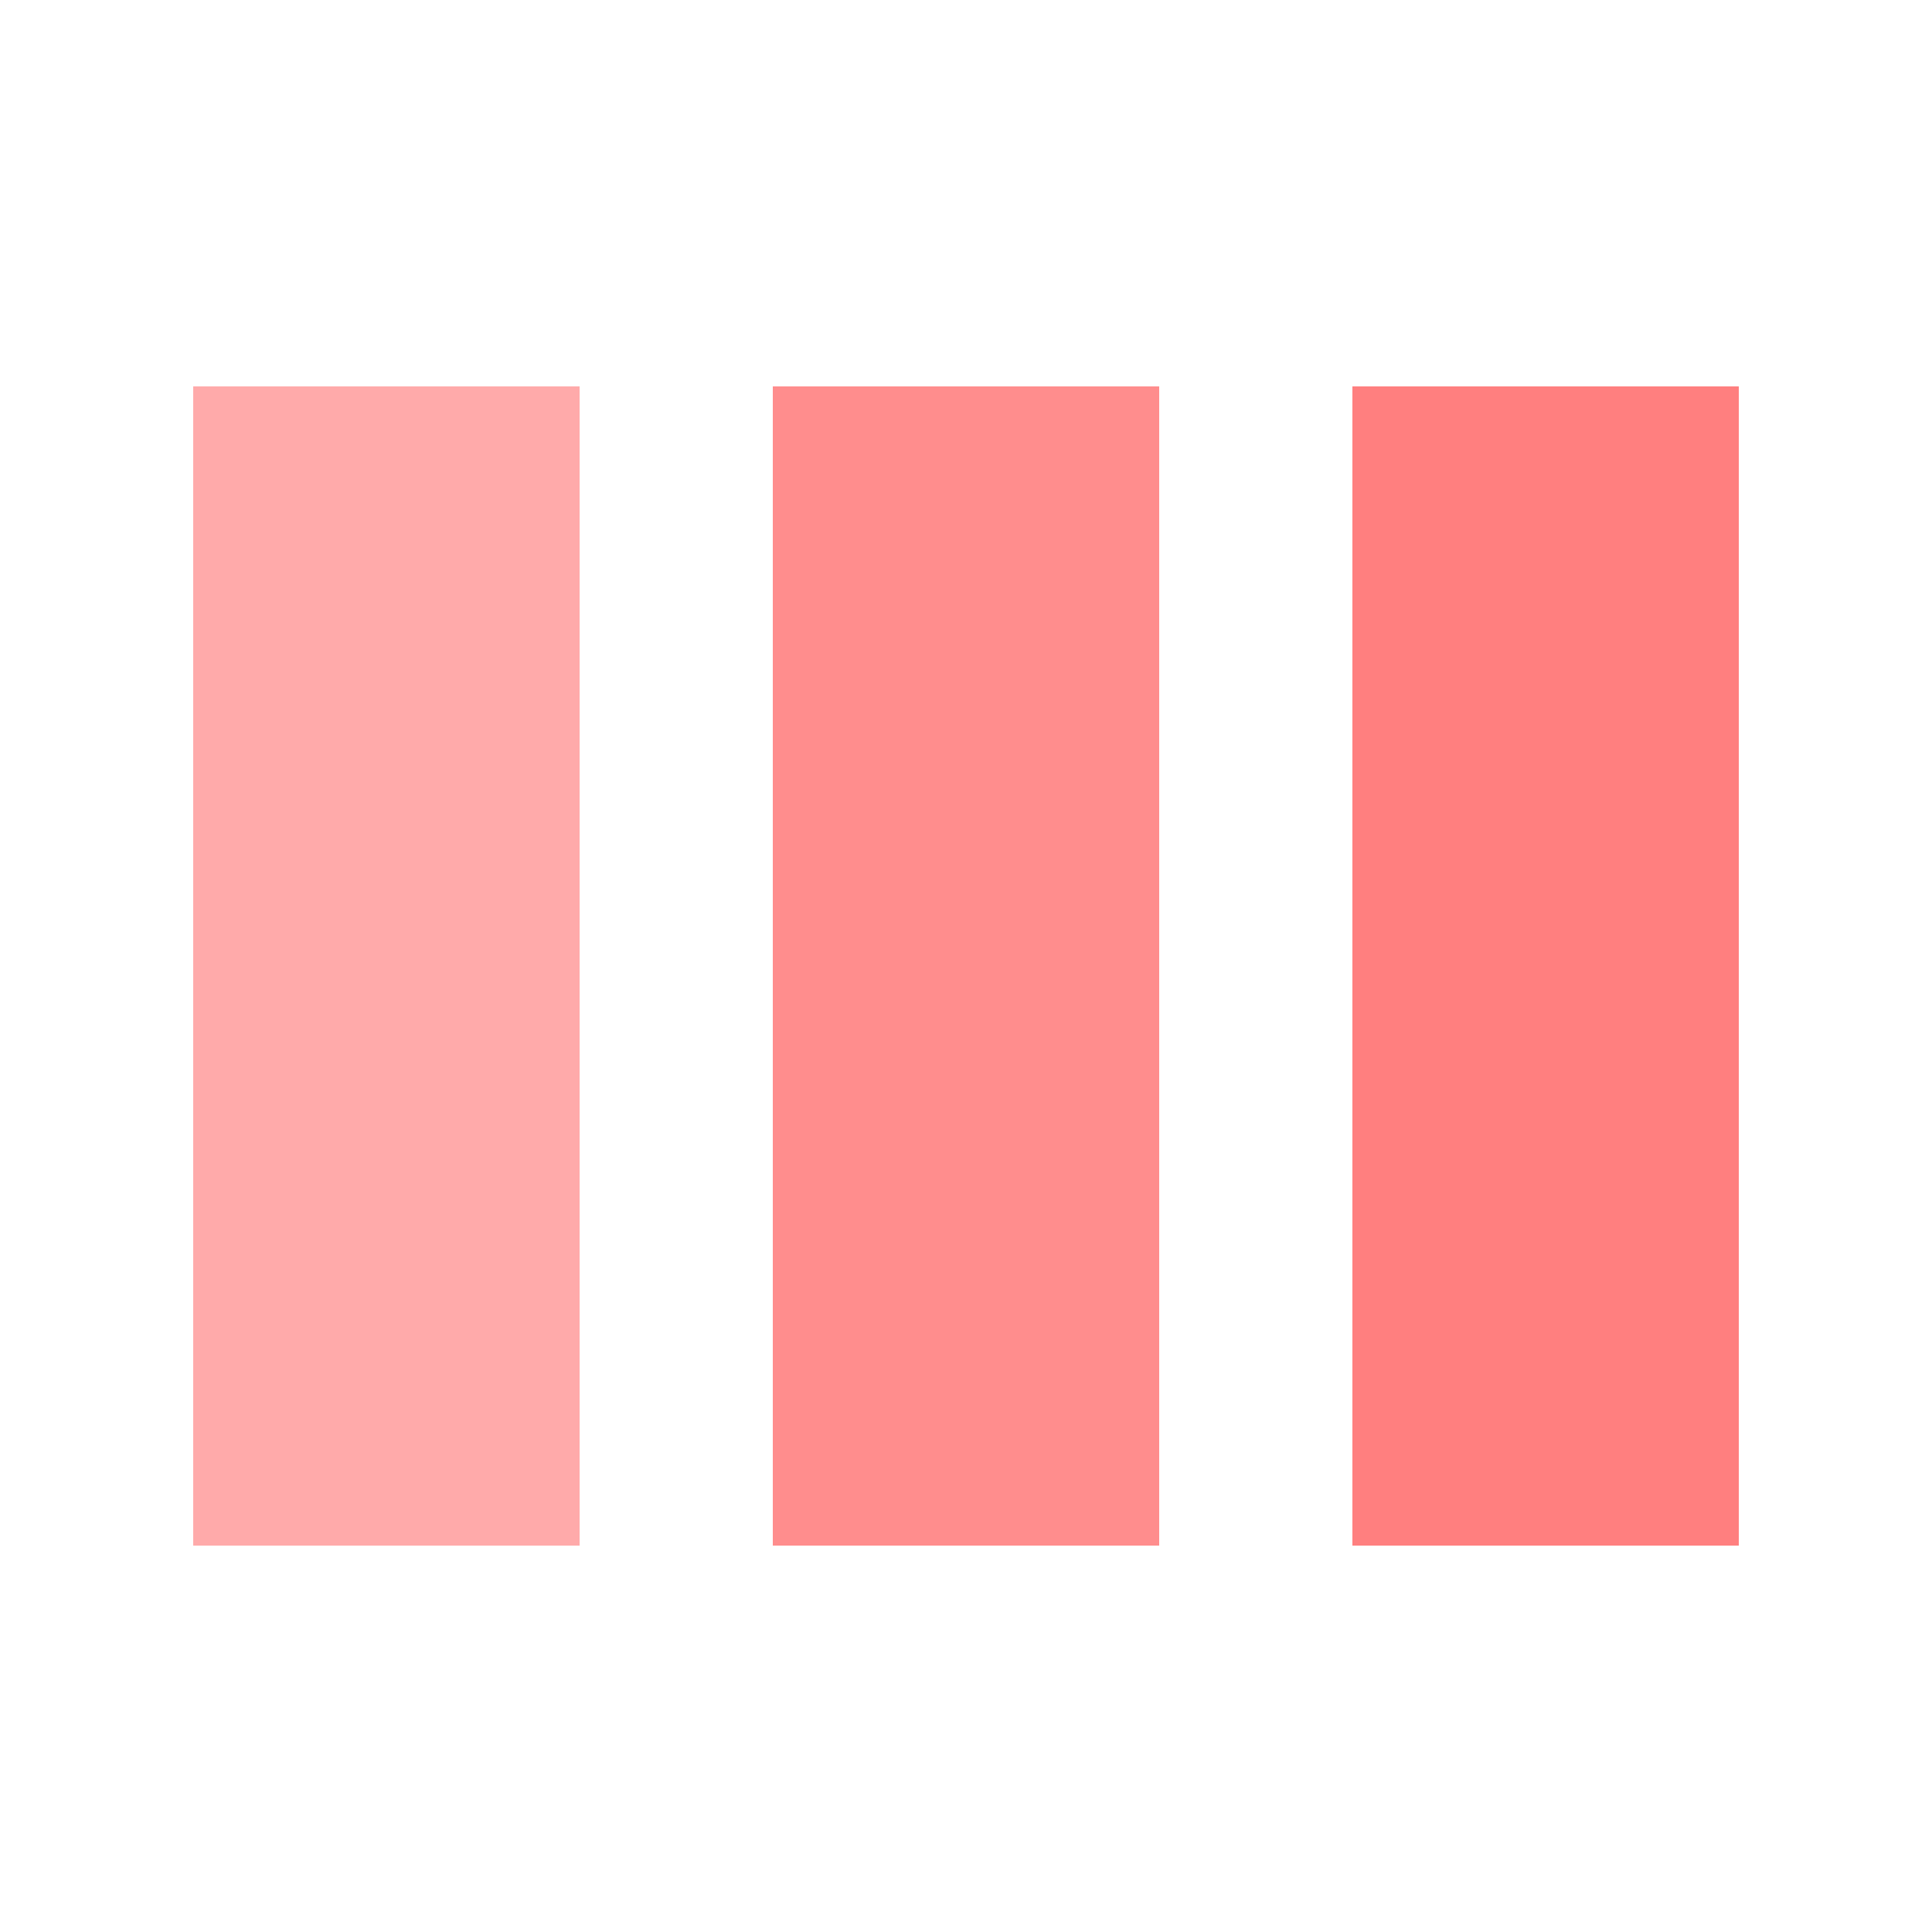
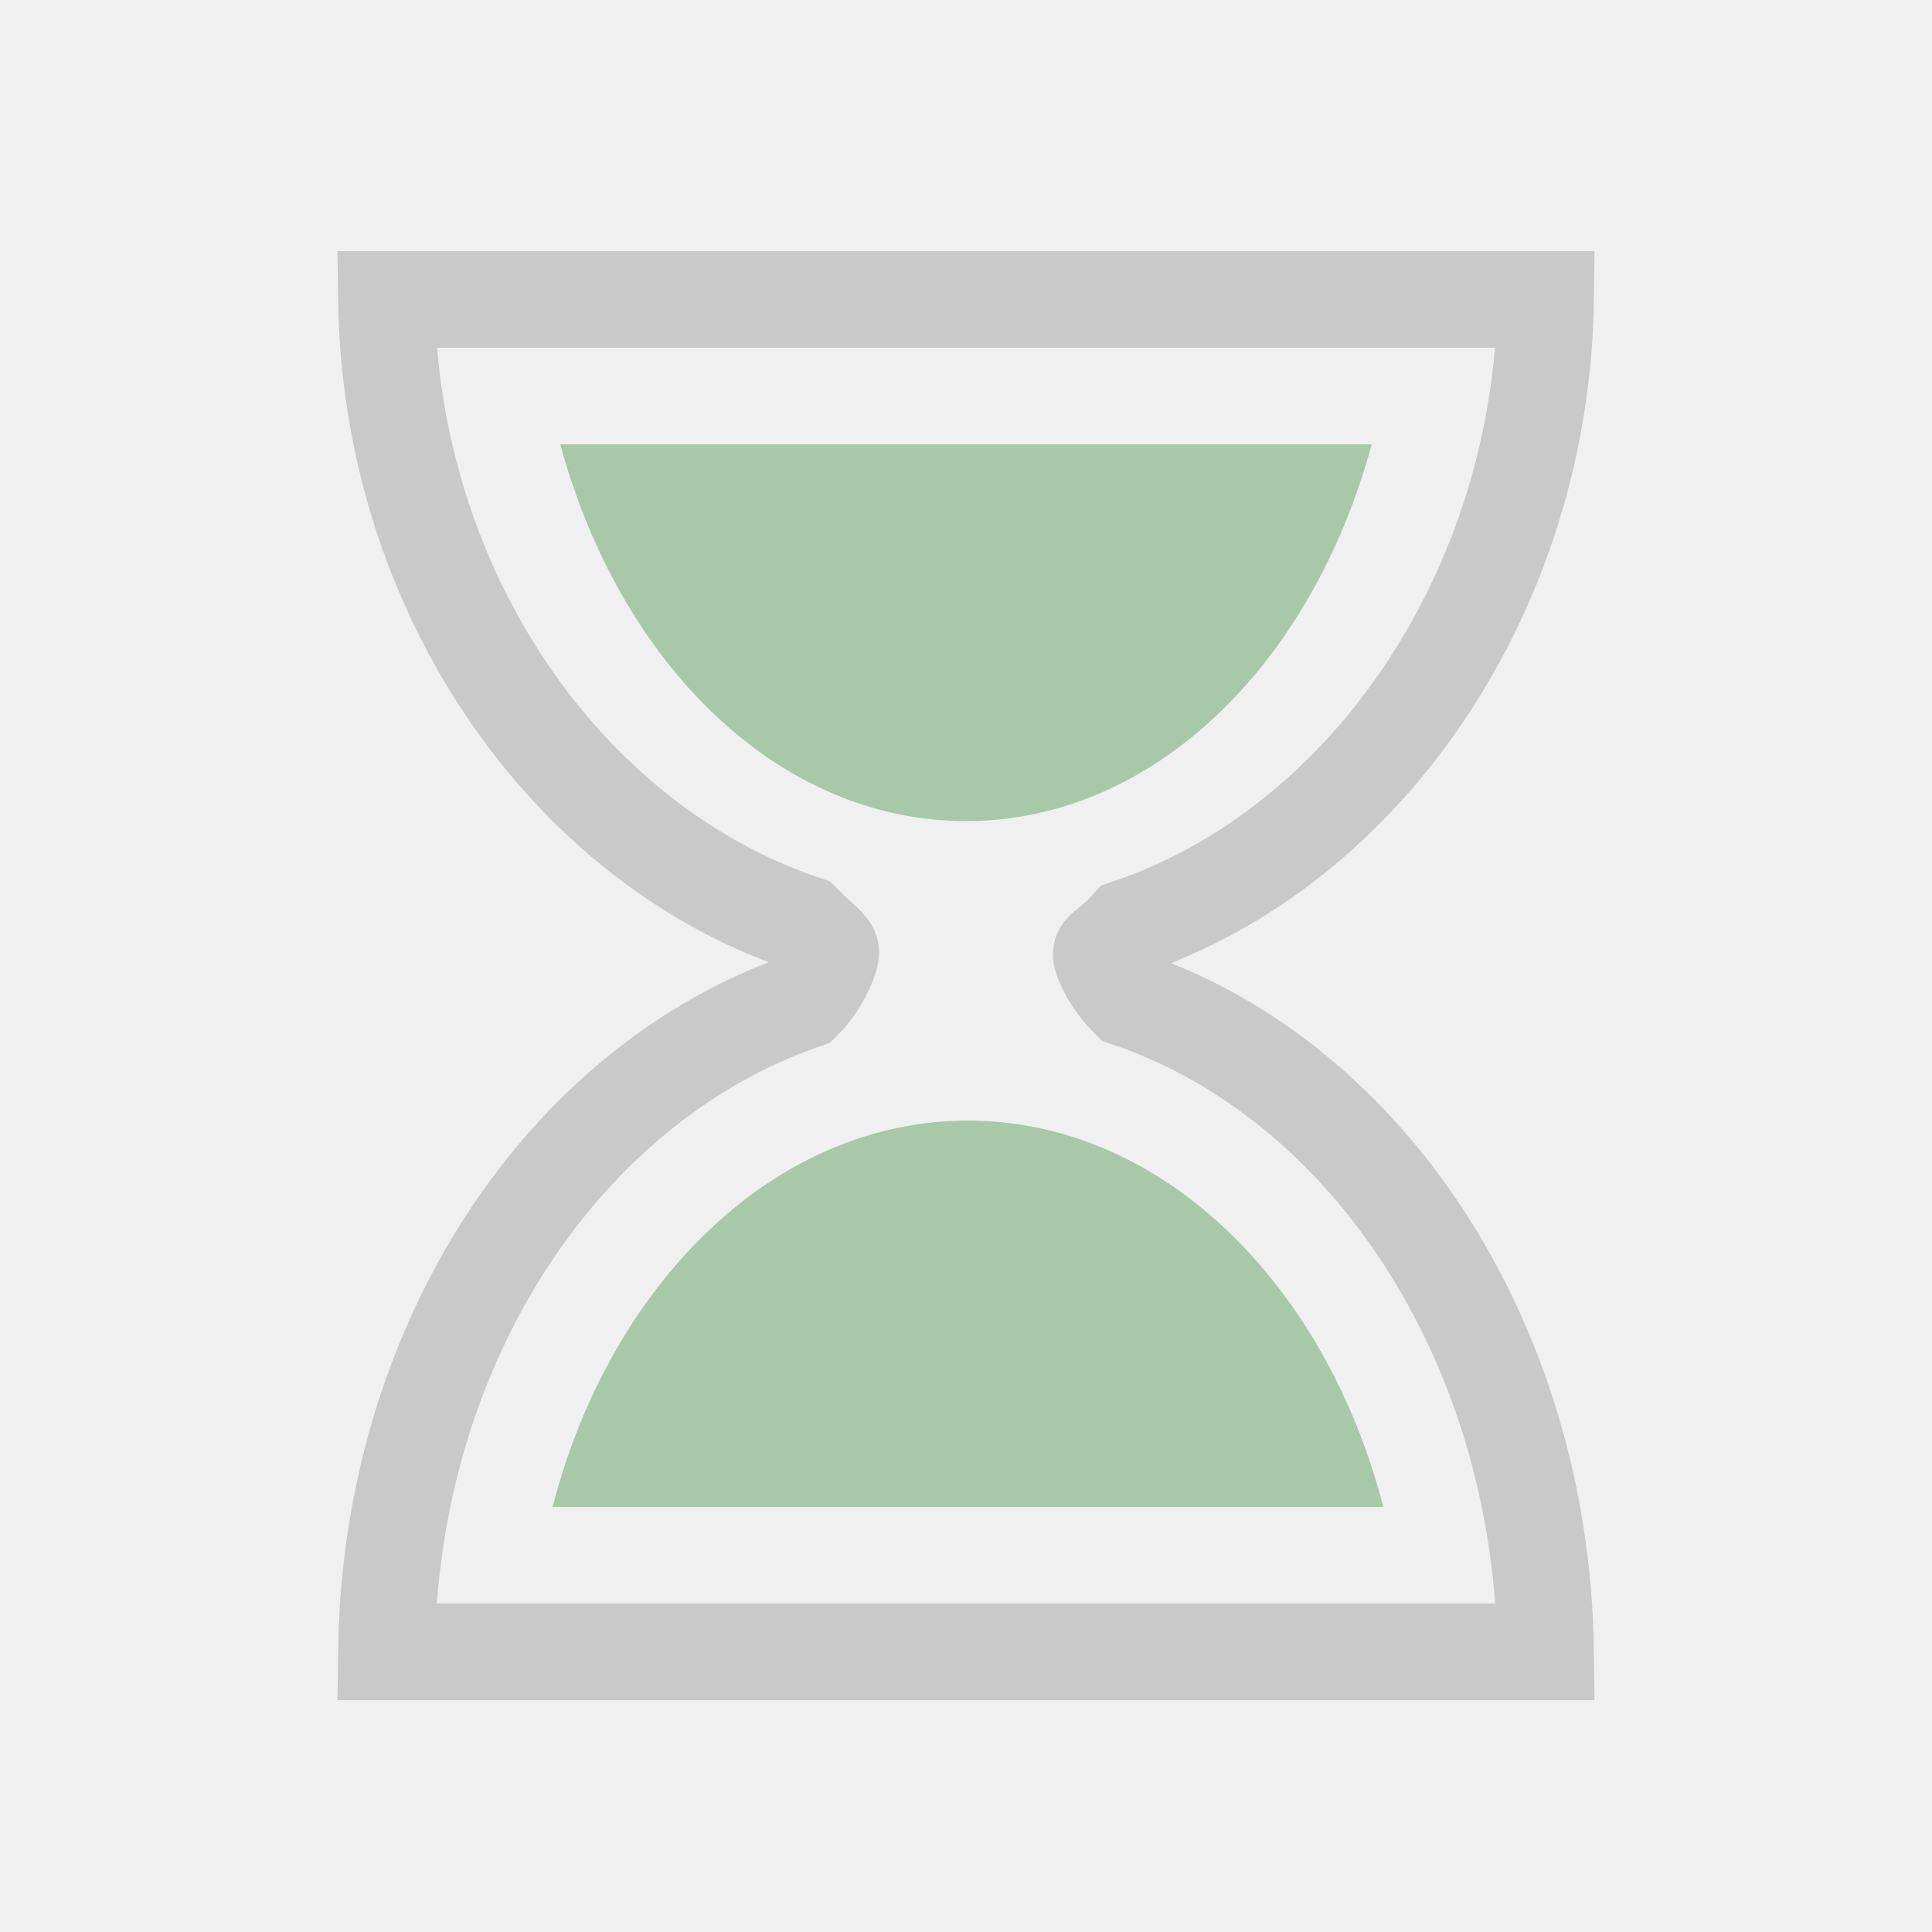
- <svg xmlns="http://www.w3.org/2000/svg" width="22px" height="22px" viewBox="0 0 100 100" preserveAspectRatio="xMidYMid" class="uil-facebook">
-   <rect x="0" y="0" width="100" height="100" fill="#ffffff" class="bk" />
-   <g transform="translate(20 50)">
-     <rect x="-10" y="-30" width="20" height="60" fill="#ff7171" opacity="0.6">
-       <animateTransform attributeName="transform" type="scale" from="2" to="1" begin="0s" repeatCount="indefinite" dur="1s" calcMode="spline" keySplines="0.1 0.9 0.4 1" keyTimes="0;1" values="2;1" />
-     </rect>
-   </g>
-   <g transform="translate(50 50)">
-     <rect x="-10" y="-30" width="20" height="60" fill="#ff7171" opacity="0.8">
-       <animateTransform attributeName="transform" type="scale" from="2" to="1" begin="0.1s" repeatCount="indefinite" dur="1s" calcMode="spline" keySplines="0.1 0.9 0.4 1" keyTimes="0;1" values="2;1" />
-     </rect>
-   </g>
-   <g transform="translate(80 50)">
-     <rect x="-10" y="-30" width="20" height="60" fill="#ff7171" opacity="0.9">
-       <animateTransform attributeName="transform" type="scale" from="2" to="1" begin="0.2s" repeatCount="indefinite" dur="1s" calcMode="spline" keySplines="0.1 0.9 0.4 1" keyTimes="0;1" values="2;1" />
-     </rect>
+ <svg xmlns="http://www.w3.org/2000/svg" width="100px" height="100px" viewBox="0 0 100 100" preserveAspectRatio="xMidYMid" class="uil-hourglass">
+   <rect x="0" y="0" width="100" height="100" fill="none" class="bk" />
+   <g>
+     <path fill="none" stroke="#c9c9c9" stroke-width="5" stroke-miterlimit="10" d="M58.4,51.7c-0.9-0.9-1.4-2-1.4-2.3s0.5-0.4,1.4-1.4 C70.8,43.8,79.8,30.5,80,15.5H70H30H20c0.2,15,9.2,28.1,21.6,32.3c0.9,0.9,1.4,1.2,1.4,1.5s-0.5,1.6-1.4,2.5 C29.2,56.1,20.2,69.5,20,85.5h10h40h10C79.8,69.5,70.8,55.9,58.4,51.7z" class="glass" />
+     <clipPath id="uil-hourglass-clip1">
+       <rect x="15" y="20" width="70" height="25" class="clip">
+         <animate attributeName="height" from="25" to="0" dur="1.5s" repeatCount="indefinite" values="25;0;0" keyTimes="0;0.5;1" />
+         <animate attributeName="y" from="20" to="45" dur="1.5s" repeatCount="indefinite" values="20;45;45" keyTimes="0;0.5;1" />
+       </rect>
+     </clipPath>
+     <clipPath id="uil-hourglass-clip2">
+       <rect x="15" y="55" width="70" height="25" class="clip">
+         <animate attributeName="height" from="0" to="25" dur="1.5s" repeatCount="indefinite" values="0;25;25" keyTimes="0;0.5;1" />
+         <animate attributeName="y" from="80" to="55" dur="1.5s" repeatCount="indefinite" values="80;55;55" keyTimes="0;0.5;1" />
+       </rect>
+     </clipPath>
+     <path d="M29,23c3.1,11.4,11.3,19.5,21,19.5S67.9,34.4,71,23H29z" clip-path="url(#uil-hourglass-clip1)" fill="#a7c9a9" class="sand" />
+     <path d="M71.6,78c-3-11.6-11.5-20-21.5-20s-18.5,8.4-21.5,20H71.6z" clip-path="url(#uil-hourglass-clip2)" fill="#a7c9a9" class="sand" />
+     <animateTransform attributeName="transform" type="rotate" from="0 50 50" to="180 50 50" repeatCount="indefinite" dur="1.5s" values="0 50 50;0 50 50;180 50 50" keyTimes="0;0.7;1" />
  </g>
</svg>
